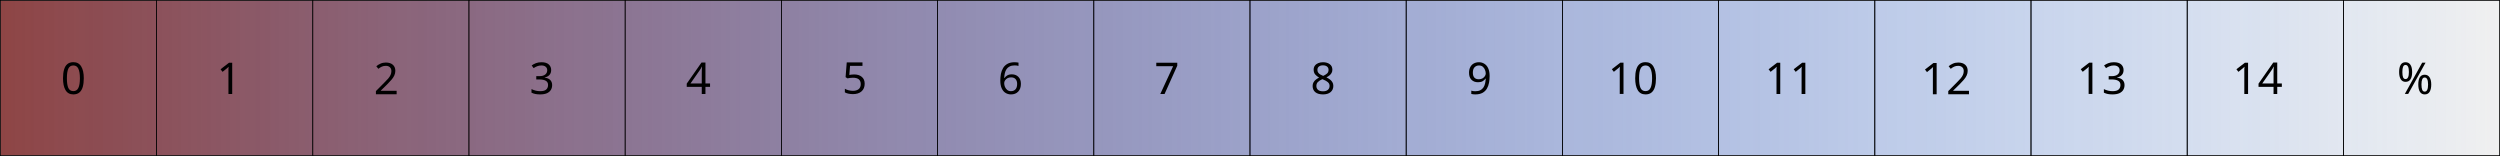
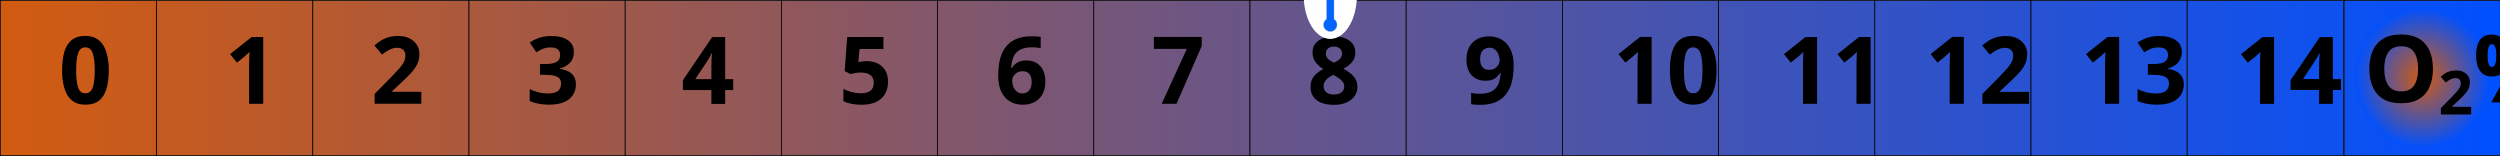
<svg xmlns="http://www.w3.org/2000/svg" xmlns:xlink="http://www.w3.org/1999/xlink" width="603.243mm" height="37.642mm" viewBox="0 0 603.243 37.642" version="1.1" id="svg8">
  <defs id="defs2">
-     <linearGradient id="linearGradient1203">
-       <stop style="stop-color:#8e4545;stop-opacity:1" offset="0" id="stop1199" />
-       <stop style="stop-color:#0061ff;stop-opacity:0" offset="1" id="stop1201" />
+     <linearGradient id="linearGradient1558">
+       <stop style="stop-color:#d25b10;stop-opacity:1" offset="0" id="stop1554" />
+       <stop style="stop-color:#0050ff;stop-opacity:1" offset="1" id="stop1556" />
    </linearGradient>
-     <linearGradient xlink:href="#linearGradient1203" id="linearGradient1205" x1="-158.791" y1="25.235" x2="444.452" y2="25.235" gradientUnits="userSpaceOnUse" />
-     <linearGradient xlink:href="#linearGradient1203" id="linearGradient1207" gradientUnits="userSpaceOnUse" x1="-158.791" y1="25.235" x2="444.452" y2="25.235" />
-     <linearGradient xlink:href="#linearGradient1203" id="linearGradient1209" gradientUnits="userSpaceOnUse" x1="-158.791" y1="25.235" x2="444.452" y2="25.235" />
-     <linearGradient xlink:href="#linearGradient1203" id="linearGradient1211" gradientUnits="userSpaceOnUse" x1="-158.791" y1="25.235" x2="444.452" y2="25.235" />
-     <linearGradient xlink:href="#linearGradient1203" id="linearGradient1213" gradientUnits="userSpaceOnUse" x1="-158.791" y1="25.235" x2="444.452" y2="25.235" />
-     <linearGradient xlink:href="#linearGradient1203" id="linearGradient1215" gradientUnits="userSpaceOnUse" x1="-158.791" y1="25.235" x2="444.452" y2="25.235" />
-     <linearGradient xlink:href="#linearGradient1203" id="linearGradient1217" gradientUnits="userSpaceOnUse" x1="-158.791" y1="25.235" x2="444.452" y2="25.235" />
-     <linearGradient xlink:href="#linearGradient1203" id="linearGradient1219" gradientUnits="userSpaceOnUse" x1="-158.791" y1="25.235" x2="444.452" y2="25.235" />
-     <linearGradient xlink:href="#linearGradient1203" id="linearGradient1221" gradientUnits="userSpaceOnUse" x1="-158.791" y1="25.235" x2="444.452" y2="25.235" />
-     <linearGradient xlink:href="#linearGradient1203" id="linearGradient1223" gradientUnits="userSpaceOnUse" x1="-158.791" y1="25.235" x2="444.452" y2="25.235" />
-     <linearGradient xlink:href="#linearGradient1203" id="linearGradient1225" gradientUnits="userSpaceOnUse" x1="-158.791" y1="25.235" x2="444.452" y2="25.235" />
-     <linearGradient xlink:href="#linearGradient1203" id="linearGradient1227" gradientUnits="userSpaceOnUse" x1="-158.791" y1="25.235" x2="444.452" y2="25.235" />
-     <linearGradient xlink:href="#linearGradient1203" id="linearGradient1229" gradientUnits="userSpaceOnUse" x1="-158.791" y1="25.235" x2="444.452" y2="25.235" />
-     <linearGradient xlink:href="#linearGradient1203" id="linearGradient1231" gradientUnits="userSpaceOnUse" x1="-158.791" y1="25.235" x2="444.452" y2="25.235" />
-     <linearGradient xlink:href="#linearGradient1203" id="linearGradient1233" gradientUnits="userSpaceOnUse" x1="-158.791" y1="25.235" x2="444.452" y2="25.235" />
-     <linearGradient xlink:href="#linearGradient1203" id="linearGradient1235" gradientUnits="userSpaceOnUse" x1="-158.791" y1="25.235" x2="444.452" y2="25.235" />
-     <linearGradient xlink:href="#linearGradient1203" id="linearGradient1237" gradientUnits="userSpaceOnUse" x1="-158.791" y1="25.235" x2="444.452" y2="25.235" />
+     <linearGradient xlink:href="#linearGradient1558" id="linearGradient2380" gradientUnits="userSpaceOnUse" x1="-158.791" y1="25.235" x2="444.452" y2="25.235" />
+     <linearGradient xlink:href="#linearGradient1558" id="linearGradient2382" gradientUnits="userSpaceOnUse" x1="-158.791" y1="25.235" x2="444.452" y2="25.235" />
+     <linearGradient xlink:href="#linearGradient1558" id="linearGradient2384" gradientUnits="userSpaceOnUse" x1="-158.791" y1="25.235" x2="444.452" y2="25.235" />
+     <linearGradient xlink:href="#linearGradient1558" id="linearGradient2386" gradientUnits="userSpaceOnUse" x1="-158.791" y1="25.235" x2="444.452" y2="25.235" />
+     <linearGradient xlink:href="#linearGradient1558" id="linearGradient2388" gradientUnits="userSpaceOnUse" x1="-158.791" y1="25.235" x2="444.452" y2="25.235" />
+     <linearGradient xlink:href="#linearGradient1558" id="linearGradient2390" gradientUnits="userSpaceOnUse" x1="-158.791" y1="25.235" x2="444.452" y2="25.235" />
+     <linearGradient xlink:href="#linearGradient1558" id="linearGradient2392" gradientUnits="userSpaceOnUse" x1="-158.791" y1="25.235" x2="444.452" y2="25.235" />
+     <linearGradient xlink:href="#linearGradient1558" id="linearGradient2394" gradientUnits="userSpaceOnUse" x1="-158.791" y1="25.235" x2="444.452" y2="25.235" />
+     <linearGradient xlink:href="#linearGradient1558" id="linearGradient2396" gradientUnits="userSpaceOnUse" x1="-158.791" y1="25.235" x2="444.452" y2="25.235" />
+     <linearGradient xlink:href="#linearGradient1558" id="linearGradient2398" gradientUnits="userSpaceOnUse" x1="-158.791" y1="25.235" x2="444.452" y2="25.235" />
+     <linearGradient xlink:href="#linearGradient1558" id="linearGradient2400" gradientUnits="userSpaceOnUse" x1="-158.791" y1="25.235" x2="444.452" y2="25.235" />
+     <linearGradient xlink:href="#linearGradient1558" id="linearGradient2402" gradientUnits="userSpaceOnUse" x1="-158.791" y1="25.235" x2="444.452" y2="25.235" />
+     <linearGradient xlink:href="#linearGradient1558" id="linearGradient2404" gradientUnits="userSpaceOnUse" x1="-158.791" y1="25.235" x2="444.452" y2="25.235" />
+     <linearGradient xlink:href="#linearGradient1558" id="linearGradient2406" gradientUnits="userSpaceOnUse" x1="-158.791" y1="25.235" x2="444.452" y2="25.235" />
+     <linearGradient xlink:href="#linearGradient1558" id="linearGradient2408" gradientUnits="userSpaceOnUse" x1="-158.791" y1="25.235" x2="444.452" y2="25.235" />
+     <linearGradient xlink:href="#linearGradient1558" id="linearGradient2410" gradientUnits="userSpaceOnUse" x1="-158.791" y1="25.235" x2="444.452" y2="25.235" gradientTransform="translate(0.1789642)" />
+     <linearGradient gradientTransform="matrix(-0.03330602,0,0,0.03330602,160.0995,-63.60227)" xlink:href="#red-to-blue" id="linearGradient985-4" x1="322.02" y1="8.408" x2="187.77" y2="489.913" gradientUnits="userSpaceOnUse" />
+     <linearGradient id="red-to-blue">
+       <stop id="stop1019" offset="0" style="stop-color:#ff0000;stop-opacity:1;" />
+       <stop id="stop1021" offset="1" style="stop-color:#0064ff;stop-opacity:1" />
+     </linearGradient>
+     <radialGradient xlink:href="#linearGradient1558" id="radialGradient3201" cx="425.691" cy="25.235" fx="425.691" fy="25.235" r="16.286" gradientTransform="matrix(1,0,0,1.046921,0,-1.184046)" gradientUnits="userSpaceOnUse" />
  </defs>
  <g id="layer1" transform="translate(158.7913,-6.414294)">
-     <g id="g1187" style="fill:url(#linearGradient1205);fill-opacity:1">
-       <rect y="6.509" x="-158.697" height="37.452" width="37.691" id="rect833" style="opacity:1;fill:url(#linearGradient1207);fill-opacity:1;stroke:#000000;stroke-width:0.189;stroke-miterlimit:4;stroke-dasharray:none;stroke-opacity:1" class="oxygen-0" />
-       <rect y="6.509" x="-121.006" height="37.452" width="37.691" id="rect833-3" style="opacity:1;fill:url(#linearGradient1209);fill-opacity:1;stroke:#000000;stroke-width:0.189;stroke-miterlimit:4;stroke-dasharray:none;stroke-opacity:1" class="oxygen-1" />
-       <rect y="6.509" x="-83.315" height="37.452" width="37.691" id="rect833-6" style="opacity:1;fill:url(#linearGradient1211);fill-opacity:1;stroke:#000000;stroke-width:0.189;stroke-miterlimit:4;stroke-dasharray:none;stroke-opacity:1" class="oxygen-2" />
-       <rect y="6.509" x="-45.624" height="37.452" width="37.691" id="rect833-3-7" style="opacity:1;fill:url(#linearGradient1213);fill-opacity:1;stroke:#000000;stroke-width:0.189;stroke-miterlimit:4;stroke-dasharray:none;stroke-opacity:1" class="oxygen-3" />
-       <rect y="6.509" x="-7.933" height="37.452" width="37.691" id="rect833-5" style="opacity:1;fill:url(#linearGradient1215);fill-opacity:1;stroke:#000000;stroke-width:0.189;stroke-miterlimit:4;stroke-dasharray:none;stroke-opacity:1" class="oxygen-4" />
-       <rect y="6.509" x="29.758" height="37.452" width="37.691" id="rect833-3-3" style="opacity:1;fill:url(#linearGradient1217);fill-opacity:1;stroke:#000000;stroke-width:0.189;stroke-miterlimit:4;stroke-dasharray:none;stroke-opacity:1" class="oxygen-5" />
-       <rect y="6.509" x="67.449" height="37.452" width="37.691" id="rect833-6-5" style="opacity:1;fill:url(#linearGradient1219);fill-opacity:1;stroke:#000000;stroke-width:0.189;stroke-miterlimit:4;stroke-dasharray:none;stroke-opacity:1" class="oxygen-6" />
-       <rect y="6.509" x="105.139" height="37.452" width="37.691" id="rect833-3-7-6" style="opacity:1;fill:url(#linearGradient1221);fill-opacity:1;stroke:#000000;stroke-width:0.189;stroke-miterlimit:4;stroke-dasharray:none;stroke-opacity:1" class="oxygen-7" />
-       <rect y="6.509" x="142.83" height="37.452" width="37.691" id="rect833-2" style="opacity:1;fill:url(#linearGradient1223);fill-opacity:1;stroke:#000000;stroke-width:0.189;stroke-miterlimit:4;stroke-dasharray:none;stroke-opacity:1" class="oxygen-8" />
-       <rect y="6.509" x="180.521" height="37.452" width="37.691" id="rect833-3-9" style="opacity:1;fill:url(#linearGradient1225);fill-opacity:1;stroke:#000000;stroke-width:0.189;stroke-miterlimit:4;stroke-dasharray:none;stroke-opacity:1" class="oxygen-9" />
-       <rect y="6.509" x="218.212" height="37.452" width="37.691" id="rect833-6-1" style="opacity:1;fill:url(#linearGradient1227);fill-opacity:1;stroke:#000000;stroke-width:0.189;stroke-miterlimit:4;stroke-dasharray:none;stroke-opacity:1" class="oxygen-10" />
-       <rect y="6.509" x="255.903" height="37.452" width="37.691" id="rect833-3-7-2" style="opacity:1;fill:url(#linearGradient1229);fill-opacity:1;stroke:#000000;stroke-width:0.189;stroke-miterlimit:4;stroke-dasharray:none;stroke-opacity:1" class="oxygen-11" />
-       <rect y="6.509" x="293.594" height="37.452" width="37.691" id="rect833-5-7" style="opacity:1;fill:url(#linearGradient1231);fill-opacity:1;stroke:#000000;stroke-width:0.189;stroke-miterlimit:4;stroke-dasharray:none;stroke-opacity:1" class="oxygen-12" />
-       <rect y="6.509" x="331.285" height="37.452" width="37.691" id="rect833-3-3-0" style="opacity:1;fill:url(#linearGradient1233);fill-opacity:1;stroke:#000000;stroke-width:0.189;stroke-miterlimit:4;stroke-dasharray:none;stroke-opacity:1" class="oxygen-13" />
-       <rect y="6.509" x="368.976" height="37.452" width="37.691" id="rect833-6-5-9" style="opacity:1;fill:url(#linearGradient1235);fill-opacity:1;stroke:#000000;stroke-width:0.189;stroke-miterlimit:4;stroke-dasharray:none;stroke-opacity:1" class="oxygen-14" />
-       <rect y="6.509" x="406.666" height="37.452" width="37.691" id="rect833-3-7-6-3" style="opacity:1;fill:url(#linearGradient1237);fill-opacity:1;stroke:#000000;stroke-width:0.189;stroke-miterlimit:4;stroke-dasharray:none;stroke-opacity:1" />
-     </g>
-     <text xml:space="preserve" style="font-style:normal;font-variant:normal;font-weight:normal;font-stretch:normal;font-size:10.583px;line-height:1.25;font-family:STIXIntegralsSm;-inkscape-font-specification:STIXIntegralsSm;letter-spacing:0px;word-spacing:0px;fill:#000000;fill-opacity:1;stroke:none;stroke-width:0.265" x="-111.125" y="126.911" id="text930">
-       <tspan id="tspan928" x="-111.125" y="136.171" style="stroke-width:0.265" />
+     <text xml:space="preserve" style="font-style:normal;font-variant:normal;font-weight:normal;font-stretch:normal;font-size:16.933px;line-height:1.25;font-family:Uroob;-inkscape-font-specification:Uroob;letter-spacing:0px;word-spacing:0px;fill:#000000;fill-opacity:1;stroke:none;stroke-width:0.265;" x="-111.125" y="126.911" id="text930">
+       <tspan id="tspan928" x="-111.125" y="136.171" style="stroke-width:0.265;-inkscape-font-specification:Uroob;font-family:Uroob;font-weight:normal;font-style:normal;font-stretch:normal;font-variant:normal;font-size:16.933px;" />
    </text>
-     <text xml:space="preserve" style="font-style:normal;font-variant:normal;font-weight:normal;font-stretch:normal;font-size:10.583px;line-height:1.25;font-family:STIXIntegralsSm;-inkscape-font-specification:STIXIntegralsSm;letter-spacing:0px;word-spacing:0px;fill:#000000;fill-opacity:1;stroke:none;stroke-width:0.265" x="-102.054" y="26.369" id="text1056">
-       <tspan id="tspan1054" x="-102.054" y="35.629" style="stroke-width:0.265" />
+     <text xml:space="preserve" style="font-style:normal;font-variant:normal;font-weight:normal;font-stretch:normal;font-size:16.933px;line-height:1.25;font-family:Uroob;-inkscape-font-specification:Uroob;letter-spacing:0px;word-spacing:0px;fill:#000000;fill-opacity:1;stroke:none;stroke-width:0.265;" x="-102.054" y="26.369" id="text1056">
+       <tspan id="tspan1054" x="-102.054" y="35.629" style="stroke-width:0.265;-inkscape-font-specification:Uroob;font-family:Uroob;font-weight:normal;font-style:normal;font-stretch:normal;font-variant:normal;font-size:16.933px;" />
    </text>
-     <g id="g1169" transform="translate(-0.8888396)">
-       <text id="text1052" y="29.088" x="-143.215" style="font-style:normal;font-variant:normal;font-weight:normal;font-stretch:normal;font-size:10.583px;line-height:1.25;font-family:STIXIntegralsSm;-inkscape-font-specification:STIXIntegralsSm;letter-spacing:0px;word-spacing:0px;fill:#000000;fill-opacity:1;stroke:none;stroke-width:0.265" xml:space="preserve">
-         <tspan style="stroke-width:0.265" y="29.088" x="-143.215" id="tspan1050">0</tspan>
+     <g id="g2476">
+       <rect y="6.509" x="-158.697" height="37.452" width="37.691" id="rect833" style="opacity:1;fill:url(#linearGradient2380);fill-opacity:1;stroke:#000000;stroke-width:0.189;stroke-miterlimit:4;stroke-dasharray:none;stroke-opacity:1" class="oxygen-0" />
+       <rect y="6.509" x="-121.006" height="37.452" width="37.691" id="rect833-3" style="opacity:1;fill:url(#linearGradient2382);fill-opacity:1;stroke:#000000;stroke-width:0.189;stroke-miterlimit:4;stroke-dasharray:none;stroke-opacity:1" class="oxygen-1" />
+       <rect y="6.509" x="-83.315" height="37.452" width="37.691" id="rect833-6" style="opacity:1;fill:url(#linearGradient2384);fill-opacity:1;stroke:#000000;stroke-width:0.189;stroke-miterlimit:4;stroke-dasharray:none;stroke-opacity:1" class="oxygen-2" />
+       <rect y="6.509" x="-45.624" height="37.452" width="37.691" id="rect833-3-7" style="opacity:1;fill:url(#linearGradient2386);fill-opacity:1;stroke:#000000;stroke-width:0.189;stroke-miterlimit:4;stroke-dasharray:none;stroke-opacity:1" class="oxygen-3" />
+       <rect y="6.509" x="-7.933" height="37.452" width="37.691" id="rect833-5" style="opacity:1;fill:url(#linearGradient2388);fill-opacity:1;stroke:#000000;stroke-width:0.189;stroke-miterlimit:4;stroke-dasharray:none;stroke-opacity:1" class="oxygen-4" />
+       <rect y="6.509" x="29.758" height="37.452" width="37.691" id="rect833-3-3" style="opacity:1;fill:url(#linearGradient2390);fill-opacity:1;stroke:#000000;stroke-width:0.189;stroke-miterlimit:4;stroke-dasharray:none;stroke-opacity:1" class="oxygen-5" />
+       <rect y="6.509" x="67.449" height="37.452" width="37.691" id="rect833-6-5" style="opacity:1;fill:url(#linearGradient2392);fill-opacity:1;stroke:#000000;stroke-width:0.189;stroke-miterlimit:4;stroke-dasharray:none;stroke-opacity:1" class="oxygen-6" />
+       <rect y="6.509" x="105.139" height="37.452" width="37.691" id="rect833-3-7-6" style="opacity:1;fill:url(#linearGradient2394);fill-opacity:1;stroke:#000000;stroke-width:0.189;stroke-miterlimit:4;stroke-dasharray:none;stroke-opacity:1" class="oxygen-7" />
+       <rect y="6.509" x="142.83" height="37.452" width="37.691" id="rect833-2" style="opacity:1;fill:url(#linearGradient2396);fill-opacity:1;stroke:#000000;stroke-width:0.189;stroke-miterlimit:4;stroke-dasharray:none;stroke-opacity:1" class="oxygen-8" />
+       <rect y="6.509" x="180.521" height="37.452" width="37.691" id="rect833-3-9" style="opacity:1;fill:url(#linearGradient2398);fill-opacity:1;stroke:#000000;stroke-width:0.189;stroke-miterlimit:4;stroke-dasharray:none;stroke-opacity:1" class="oxygen-9" />
+       <rect y="6.509" x="218.212" height="37.452" width="37.691" id="rect833-6-1" style="opacity:1;fill:url(#linearGradient2400);fill-opacity:1;stroke:#000000;stroke-width:0.189;stroke-miterlimit:4;stroke-dasharray:none;stroke-opacity:1" class="oxygen-10" />
+       <rect y="6.509" x="255.903" height="37.452" width="37.691" id="rect833-3-7-2" style="opacity:1;fill:url(#linearGradient2402);fill-opacity:1;stroke:#000000;stroke-width:0.189;stroke-miterlimit:4;stroke-dasharray:none;stroke-opacity:1" class="oxygen-11" />
+       <rect y="6.509" x="293.594" height="37.452" width="37.691" id="rect833-5-7" style="opacity:1;fill:url(#linearGradient2404);fill-opacity:1;stroke:#000000;stroke-width:0.189;stroke-miterlimit:4;stroke-dasharray:none;stroke-opacity:1" class="oxygen-12" />
+       <rect y="6.509" x="331.285" height="37.452" width="37.691" id="rect833-3-3-0" style="opacity:1;fill:url(#linearGradient2406);fill-opacity:1;stroke:#000000;stroke-width:0.189;stroke-miterlimit:4;stroke-dasharray:none;stroke-opacity:1" class="oxygen-13" />
+       <rect y="6.509" x="368.976" height="37.452" width="37.691" id="rect833-6-5-9" style="opacity:1;fill:url(#linearGradient2408);fill-opacity:1;stroke:#000000;stroke-width:0.189;stroke-miterlimit:4;stroke-dasharray:none;stroke-opacity:1" class="oxygen-14" />
+       <rect y="6.509" x="406.845" height="37.452" width="37.691" id="rect833-3-7-6-3" style="opacity:1;fill:url(#linearGradient2410);fill-opacity:1;stroke:#000000;stroke-width:0.189;stroke-miterlimit:4;stroke-dasharray:none;stroke-opacity:1" />
+       <text id="text1052" y="31.453" x="-144.619" style="font-style:normal;font-variant:normal;font-weight:bold;font-stretch:normal;font-size:22.578px;line-height:1.25;font-family:Uroob;-inkscape-font-specification:'Uroob, Bold';font-variant-ligatures:normal;font-variant-caps:normal;font-variant-numeric:normal;font-feature-settings:normal;text-align:start;letter-spacing:0px;word-spacing:0px;writing-mode:lr-tb;text-anchor:start;fill:#000000;fill-opacity:1;stroke:none;stroke-width:0.265" xml:space="preserve">
+         <tspan style="font-style:normal;font-variant:normal;font-weight:bold;font-stretch:normal;font-size:22.578px;font-family:Uroob;-inkscape-font-specification:'Uroob, Bold';font-variant-ligatures:normal;font-variant-caps:normal;font-variant-numeric:normal;font-feature-settings:normal;text-align:start;writing-mode:lr-tb;text-anchor:start;stroke-width:0.265" y="31.453" x="-144.619" id="tspan1050">0</tspan>
      </text>
-       <text id="text1060" y="29.093" x="-105.62" style="font-style:normal;font-variant:normal;font-weight:normal;font-stretch:normal;font-size:10.583px;line-height:1.25;font-family:STIXIntegralsSm;-inkscape-font-specification:STIXIntegralsSm;letter-spacing:0px;word-spacing:0px;fill:#000000;fill-opacity:1;stroke:none;stroke-width:0.265" xml:space="preserve">
-         <tspan style="stroke-width:0.265" y="29.093" x="-105.62" id="tspan1058">1</tspan>
+       <text id="text1060" y="31.464" x="-104.605" style="font-style:normal;font-variant:normal;font-weight:bold;font-stretch:normal;font-size:22.578px;line-height:1.25;font-family:Uroob;-inkscape-font-specification:'Uroob, Bold';font-variant-ligatures:normal;font-variant-caps:normal;font-variant-numeric:normal;font-feature-settings:normal;text-align:start;letter-spacing:0px;word-spacing:0px;writing-mode:lr-tb;text-anchor:start;fill:#000000;fill-opacity:1;stroke:none;stroke-width:0.265" xml:space="preserve">
+         <tspan style="font-style:normal;font-variant:normal;font-weight:bold;font-stretch:normal;font-size:22.578px;font-family:Uroob;-inkscape-font-specification:'Uroob, Bold';font-variant-ligatures:normal;font-variant-caps:normal;font-variant-numeric:normal;font-feature-settings:normal;text-align:start;writing-mode:lr-tb;text-anchor:start;stroke-width:0.265" y="31.464" x="-104.605" id="tspan1058">1</tspan>
      </text>
-       <text id="text1064" y="29.163" x="-67.694" style="font-style:normal;font-variant:normal;font-weight:normal;font-stretch:normal;font-size:10.583px;line-height:1.25;font-family:STIXIntegralsSm;-inkscape-font-specification:STIXIntegralsSm;letter-spacing:0px;word-spacing:0px;fill:#000000;fill-opacity:1;stroke:none;stroke-width:0.265" xml:space="preserve">
-         <tspan style="stroke-width:0.265" y="29.163" x="-67.694" id="tspan1062">2</tspan>
+       <text id="text1064" y="31.442" x="-69.304" style="font-style:normal;font-variant:normal;font-weight:bold;font-stretch:normal;font-size:22.578px;line-height:1.25;font-family:Uroob;-inkscape-font-specification:'Uroob, Bold';font-variant-ligatures:normal;font-variant-caps:normal;font-variant-numeric:normal;font-feature-settings:normal;text-align:start;letter-spacing:0px;word-spacing:0px;writing-mode:lr-tb;text-anchor:start;fill:#000000;fill-opacity:1;stroke:none;stroke-width:0.265" xml:space="preserve">
+         <tspan style="font-style:normal;font-variant:normal;font-weight:bold;font-stretch:normal;font-size:22.578px;font-family:Uroob;-inkscape-font-specification:'Uroob, Bold';font-variant-ligatures:normal;font-variant-caps:normal;font-variant-numeric:normal;font-feature-settings:normal;text-align:start;writing-mode:lr-tb;text-anchor:start;stroke-width:0.265" y="31.442" x="-69.304" id="tspan1062">2</tspan>
      </text>
-       <text id="text1068" y="29.088" x="-30.125" style="font-style:normal;font-variant:normal;font-weight:normal;font-stretch:normal;font-size:10.583px;line-height:1.25;font-family:STIXIntegralsSm;-inkscape-font-specification:STIXIntegralsSm;letter-spacing:0px;word-spacing:0px;fill:#000000;fill-opacity:1;stroke:none;stroke-width:0.265" xml:space="preserve">
-         <tspan style="stroke-width:0.265" y="29.088" x="-30.125" id="tspan1066">3</tspan>
+       <text id="text1068" y="31.453" x="-31.839" style="font-style:normal;font-variant:normal;font-weight:bold;font-stretch:normal;font-size:22.578px;line-height:1.25;font-family:Uroob;-inkscape-font-specification:'Uroob, Bold';font-variant-ligatures:normal;font-variant-caps:normal;font-variant-numeric:normal;font-feature-settings:normal;text-align:start;letter-spacing:0px;word-spacing:0px;writing-mode:lr-tb;text-anchor:start;fill:#000000;fill-opacity:1;stroke:none;stroke-width:0.265" xml:space="preserve">
+         <tspan style="font-style:normal;font-variant:normal;font-weight:bold;font-stretch:normal;font-size:22.578px;font-family:Uroob;-inkscape-font-specification:'Uroob, Bold';font-variant-ligatures:normal;font-variant-caps:normal;font-variant-numeric:normal;font-feature-settings:normal;text-align:start;writing-mode:lr-tb;text-anchor:start;stroke-width:0.265" y="31.453" x="-31.839" id="tspan1066">3</tspan>
      </text>
-       <text id="text1072" y="29.093" x="7.584" style="font-style:normal;font-variant:normal;font-weight:normal;font-stretch:normal;font-size:10.583px;line-height:1.25;font-family:STIXIntegralsSm;-inkscape-font-specification:STIXIntegralsSm;letter-spacing:0px;word-spacing:0px;fill:#000000;fill-opacity:1;stroke:none;stroke-width:0.265" xml:space="preserve">
-         <tspan style="stroke-width:0.265" y="29.093" x="7.584" id="tspan1070">4</tspan>
+       <text id="text1072" y="31.486" x="5.599" style="font-style:normal;font-variant:normal;font-weight:bold;font-stretch:normal;font-size:22.578px;line-height:1.25;font-family:Uroob;-inkscape-font-specification:'Uroob, Bold';font-variant-ligatures:normal;font-variant-caps:normal;font-variant-numeric:normal;font-feature-settings:normal;text-align:start;letter-spacing:0px;word-spacing:0px;writing-mode:lr-tb;text-anchor:start;fill:#000000;fill-opacity:1;stroke:none;stroke-width:0.265" xml:space="preserve">
+         <tspan style="font-style:normal;font-variant:normal;font-weight:bold;font-stretch:normal;font-size:22.578px;font-family:Uroob;-inkscape-font-specification:'Uroob, Bold';font-variant-ligatures:normal;font-variant-caps:normal;font-variant-numeric:normal;font-feature-settings:normal;text-align:start;writing-mode:lr-tb;text-anchor:start;stroke-width:0.265" y="31.486" x="5.599" id="tspan1070">4</tspan>
      </text>
-       <text id="text1076" y="29.018" x="45.291" style="font-style:normal;font-variant:normal;font-weight:normal;font-stretch:normal;font-size:10.583px;line-height:1.25;font-family:STIXIntegralsSm;-inkscape-font-specification:STIXIntegralsSm;letter-spacing:0px;word-spacing:0px;fill:#000000;fill-opacity:1;stroke:none;stroke-width:0.265" xml:space="preserve">
-         <tspan style="stroke-width:0.265" y="29.018" x="45.291" id="tspan1074">5</tspan>
+       <text id="text1076" y="31.469" x="43.609" style="font-style:normal;font-variant:normal;font-weight:bold;font-stretch:normal;font-size:22.578px;line-height:1.25;font-family:Uroob;-inkscape-font-specification:'Uroob, Bold';font-variant-ligatures:normal;font-variant-caps:normal;font-variant-numeric:normal;font-feature-settings:normal;text-align:start;letter-spacing:0px;word-spacing:0px;writing-mode:lr-tb;text-anchor:start;fill:#000000;fill-opacity:1;stroke:none;stroke-width:0.265" xml:space="preserve">
+         <tspan style="font-style:normal;font-variant:normal;font-weight:bold;font-stretch:normal;font-size:22.578px;font-family:Uroob;-inkscape-font-specification:'Uroob, Bold';font-variant-ligatures:normal;font-variant-caps:normal;font-variant-numeric:normal;font-feature-settings:normal;text-align:start;writing-mode:lr-tb;text-anchor:start;stroke-width:0.265" y="31.469" x="43.609" id="tspan1074">5</tspan>
      </text>
-       <text id="text1080" y="29.088" x="82.891" style="font-style:normal;font-variant:normal;font-weight:normal;font-stretch:normal;font-size:10.583px;line-height:1.25;font-family:STIXIntegralsSm;-inkscape-font-specification:STIXIntegralsSm;letter-spacing:0px;word-spacing:0px;fill:#000000;fill-opacity:1;stroke:none;stroke-width:0.265" xml:space="preserve">
-         <tspan style="stroke-width:0.265" y="29.088" x="82.891" id="tspan1078">6</tspan>
+       <text id="text1080" y="31.464" x="81.272" style="font-style:normal;font-variant:normal;font-weight:bold;font-stretch:normal;font-size:22.578px;line-height:1.25;font-family:Uroob;-inkscape-font-specification:'Uroob, Bold';font-variant-ligatures:normal;font-variant-caps:normal;font-variant-numeric:normal;font-feature-settings:normal;text-align:start;letter-spacing:0px;word-spacing:0px;writing-mode:lr-tb;text-anchor:start;fill:#000000;fill-opacity:1;stroke:none;stroke-width:0.265" xml:space="preserve">
+         <tspan style="font-style:normal;font-variant:normal;font-weight:bold;font-stretch:normal;font-size:22.578px;font-family:Uroob;-inkscape-font-specification:'Uroob, Bold';font-variant-ligatures:normal;font-variant-caps:normal;font-variant-numeric:normal;font-feature-settings:normal;text-align:start;writing-mode:lr-tb;text-anchor:start;stroke-width:0.265" y="31.464" x="81.272" id="tspan1078">6</tspan>
      </text>
-       <text id="text1084" y="29.093" x="120.636" style="font-style:normal;font-variant:normal;font-weight:normal;font-stretch:normal;font-size:10.583px;line-height:1.25;font-family:STIXIntegralsSm;-inkscape-font-specification:STIXIntegralsSm;letter-spacing:0px;word-spacing:0px;fill:#000000;fill-opacity:1;stroke:none;stroke-width:0.265" xml:space="preserve">
-         <tspan style="stroke-width:0.265" y="29.093" x="120.636" id="tspan1082">7</tspan>
+       <text id="text1084" y="31.453" x="119.024" style="font-style:normal;font-variant:normal;font-weight:bold;font-stretch:normal;font-size:22.578px;line-height:1.25;font-family:Uroob;-inkscape-font-specification:'Uroob, Bold';font-variant-ligatures:normal;font-variant-caps:normal;font-variant-numeric:normal;font-feature-settings:normal;text-align:start;letter-spacing:0px;word-spacing:0px;writing-mode:lr-tb;text-anchor:start;fill:#000000;fill-opacity:1;stroke:none;stroke-width:0.265" xml:space="preserve">
+         <tspan style="font-style:normal;font-variant:normal;font-weight:bold;font-stretch:normal;font-size:22.578px;font-family:Uroob;-inkscape-font-specification:'Uroob, Bold';font-variant-ligatures:normal;font-variant-caps:normal;font-variant-numeric:normal;font-feature-settings:normal;text-align:start;writing-mode:lr-tb;text-anchor:start;stroke-width:0.265" y="31.453" x="119.024" id="tspan1082">7</tspan>
      </text>
-       <text id="text1088" y="29.088" x="158.312" style="font-style:normal;font-variant:normal;font-weight:normal;font-stretch:normal;font-size:10.583px;line-height:1.25;font-family:STIXIntegralsSm;-inkscape-font-specification:STIXIntegralsSm;letter-spacing:0px;word-spacing:0px;fill:#000000;fill-opacity:1;stroke:none;stroke-width:0.265" xml:space="preserve">
-         <tspan style="stroke-width:0.265" y="29.088" x="158.312" id="tspan1086">8</tspan>
+       <text id="text1088" y="31.497" x="156.638" style="font-style:normal;font-variant:normal;font-weight:bold;font-stretch:normal;font-size:22.578px;line-height:1.25;font-family:Uroob;-inkscape-font-specification:'Uroob, Bold';font-variant-ligatures:normal;font-variant-caps:normal;font-variant-numeric:normal;font-feature-settings:normal;text-align:start;letter-spacing:0px;word-spacing:0px;writing-mode:lr-tb;text-anchor:start;fill:#000000;fill-opacity:1;stroke:none;stroke-width:0.265" xml:space="preserve">
+         <tspan style="font-style:normal;font-variant:normal;font-weight:bold;font-stretch:normal;font-size:22.578px;font-family:Uroob;-inkscape-font-specification:'Uroob, Bold';font-variant-ligatures:normal;font-variant-caps:normal;font-variant-numeric:normal;font-feature-settings:normal;text-align:start;writing-mode:lr-tb;text-anchor:start;stroke-width:0.265" y="31.497" x="156.638" id="tspan1086">8</tspan>
      </text>
-       <text id="text1092" y="29.088" x="196.039" style="font-style:normal;font-variant:normal;font-weight:normal;font-stretch:normal;font-size:10.583px;line-height:1.25;font-family:STIXIntegralsSm;-inkscape-font-specification:STIXIntegralsSm;letter-spacing:0px;word-spacing:0px;fill:#000000;fill-opacity:1;stroke:none;stroke-width:0.265" xml:space="preserve">
-         <tspan style="stroke-width:0.265" y="29.088" x="196.039" id="tspan1090">9</tspan>
+       <text id="text1092" y="31.486" x="194.345" style="font-style:normal;font-variant:normal;font-weight:bold;font-stretch:normal;font-size:22.578px;line-height:1.25;font-family:Uroob;-inkscape-font-specification:'Uroob, Bold';font-variant-ligatures:normal;font-variant-caps:normal;font-variant-numeric:normal;font-feature-settings:normal;text-align:start;letter-spacing:0px;word-spacing:0px;writing-mode:lr-tb;text-anchor:start;fill:#000000;fill-opacity:1;stroke:none;stroke-width:0.265" xml:space="preserve">
+         <tspan style="font-style:normal;font-variant:normal;font-weight:bold;font-stretch:normal;font-size:22.578px;font-family:Uroob;-inkscape-font-specification:'Uroob, Bold';font-variant-ligatures:normal;font-variant-caps:normal;font-variant-numeric:normal;font-feature-settings:normal;text-align:start;writing-mode:lr-tb;text-anchor:start;stroke-width:0.265" y="31.486" x="194.345" id="tspan1090">9</tspan>
      </text>
-       <text id="text1096" y="29.088" x="230.092" style="font-style:normal;font-variant:normal;font-weight:normal;font-stretch:normal;font-size:10.583px;line-height:1.25;font-family:STIXIntegralsSm;-inkscape-font-specification:STIXIntegralsSm;letter-spacing:0px;word-spacing:0px;fill:#000000;fill-opacity:1;stroke:none;stroke-width:0.265" xml:space="preserve">
-         <tspan style="stroke-width:0.265" y="29.088" x="230.092" id="tspan1094">10</tspan>
+       <text id="text1096" y="31.453" x="230.418" style="font-style:normal;font-variant:normal;font-weight:bold;font-stretch:normal;font-size:22.578px;line-height:1.25;font-family:Uroob;-inkscape-font-specification:'Uroob, Bold';font-variant-ligatures:normal;font-variant-caps:normal;font-variant-numeric:normal;font-feature-settings:normal;text-align:start;letter-spacing:0px;word-spacing:0px;writing-mode:lr-tb;text-anchor:start;fill:#000000;fill-opacity:1;stroke:none;stroke-width:0.265" xml:space="preserve">
+         <tspan style="font-style:normal;font-variant:normal;font-weight:bold;font-stretch:normal;font-size:22.578px;font-family:Uroob;-inkscape-font-specification:'Uroob, Bold';font-variant-ligatures:normal;font-variant-caps:normal;font-variant-numeric:normal;font-feature-settings:normal;text-align:start;writing-mode:lr-tb;text-anchor:start;stroke-width:0.265" y="31.453" x="230.418" id="tspan1094">10</tspan>
      </text>
-       <text id="text1100" y="29.093" x="267.919" style="font-style:normal;font-variant:normal;font-weight:normal;font-stretch:normal;font-size:10.583px;line-height:1.25;font-family:STIXIntegralsSm;-inkscape-font-specification:STIXIntegralsSm;letter-spacing:0px;word-spacing:0px;fill:#000000;fill-opacity:1;stroke:none;stroke-width:0.265" xml:space="preserve">
-         <tspan style="stroke-width:0.265" y="29.093" x="267.919" id="tspan1098">11</tspan>
+       <text id="text1100" y="31.464" x="270.341" style="font-style:normal;font-variant:normal;font-weight:bold;font-stretch:normal;font-size:22.578px;line-height:1.25;font-family:Uroob;-inkscape-font-specification:'Uroob, Bold';font-variant-ligatures:normal;font-variant-caps:normal;font-variant-numeric:normal;font-feature-settings:normal;text-align:start;letter-spacing:0px;word-spacing:0px;writing-mode:lr-tb;text-anchor:start;fill:#000000;fill-opacity:1;stroke:none;stroke-width:0.265;opacity:1;" xml:space="preserve">
+         <tspan style="font-style:normal;font-variant:normal;font-weight:bold;font-stretch:normal;font-size:22.578px;font-family:Uroob;-inkscape-font-specification:'Uroob, Bold';font-variant-ligatures:normal;font-variant-caps:normal;font-variant-numeric:normal;font-feature-settings:normal;text-align:start;writing-mode:lr-tb;text-anchor:start;stroke-width:0.265;" y="31.464" x="270.341" id="tspan1098">11</tspan>
      </text>
-       <text id="text1104" y="29.163" x="305.652" style="font-style:normal;font-variant:normal;font-weight:normal;font-stretch:normal;font-size:10.583px;line-height:1.25;font-family:STIXIntegralsSm;-inkscape-font-specification:STIXIntegralsSm;letter-spacing:0px;word-spacing:0px;fill:#000000;fill-opacity:1;stroke:none;stroke-width:0.265" xml:space="preserve">
-         <tspan style="stroke-width:0.265" y="29.163" x="305.652" id="tspan1102">12</tspan>
+       <text id="text1104" y="31.453" x="305.739" style="font-style:normal;font-variant:normal;font-weight:bold;font-stretch:normal;font-size:22.578px;line-height:1.25;font-family:Uroob;-inkscape-font-specification:'Uroob, Bold';font-variant-ligatures:normal;font-variant-caps:normal;font-variant-numeric:normal;font-feature-settings:normal;text-align:start;letter-spacing:0px;word-spacing:0px;writing-mode:lr-tb;text-anchor:start;fill:#000000;fill-opacity:1;stroke:none;stroke-width:0.265;opacity:1;" xml:space="preserve">
+         <tspan style="font-style:normal;font-variant:normal;font-weight:bold;font-stretch:normal;font-size:22.578px;font-family:Uroob;-inkscape-font-specification:'Uroob, Bold';font-variant-ligatures:normal;font-variant-caps:normal;font-variant-numeric:normal;font-feature-settings:normal;text-align:start;writing-mode:lr-tb;text-anchor:start;stroke-width:0.265;" y="31.453" x="305.739" id="tspan1102">12</tspan>
      </text>
-       <text id="text1108" y="29.088" x="343.236" style="font-style:normal;font-variant:normal;font-weight:normal;font-stretch:normal;font-size:10.583px;line-height:1.25;font-family:STIXIntegralsSm;-inkscape-font-specification:STIXIntegralsSm;letter-spacing:0px;word-spacing:0px;fill:#000000;fill-opacity:1;stroke:none;stroke-width:0.265" xml:space="preserve">
-         <tspan style="stroke-width:0.265" y="29.088" x="343.236" id="tspan1106">13</tspan>
+       <text id="text1108" y="31.453" x="343.226" style="font-style:normal;font-variant:normal;font-weight:bold;font-stretch:normal;font-size:22.578px;line-height:1.25;font-family:Uroob;-inkscape-font-specification:'Uroob, Bold';font-variant-ligatures:normal;font-variant-caps:normal;font-variant-numeric:normal;font-feature-settings:normal;text-align:start;letter-spacing:0px;word-spacing:0px;writing-mode:lr-tb;text-anchor:start;fill:#000000;fill-opacity:1;stroke:none;stroke-width:0.265;opacity:1;" xml:space="preserve">
+         <tspan style="font-style:normal;font-variant:normal;font-weight:bold;font-stretch:normal;font-size:22.578px;font-family:Uroob;-inkscape-font-specification:'Uroob, Bold';font-variant-ligatures:normal;font-variant-caps:normal;font-variant-numeric:normal;font-feature-settings:normal;text-align:start;writing-mode:lr-tb;text-anchor:start;stroke-width:0.265;" y="31.453" x="343.226" id="tspan1106">13</tspan>
      </text>
-       <text id="text1112" y="29.093" x="380.801" style="font-style:normal;font-variant:normal;font-weight:normal;font-stretch:normal;font-size:10.583px;line-height:1.25;font-family:STIXIntegralsSm;-inkscape-font-specification:STIXIntegralsSm;letter-spacing:0px;word-spacing:0px;fill:#000000;fill-opacity:1;stroke:none;stroke-width:0.265" xml:space="preserve">
-         <tspan style="stroke-width:0.265" y="29.093" x="380.801" id="tspan1110">14</tspan>
+       <text id="text1112" y="31.475" x="380.614" style="font-style:normal;font-variant:normal;font-weight:bold;font-stretch:normal;font-size:22.578px;line-height:1.25;font-family:Uroob;-inkscape-font-specification:'Uroob, Bold';font-variant-ligatures:normal;font-variant-caps:normal;font-variant-numeric:normal;font-feature-settings:normal;text-align:start;letter-spacing:0px;word-spacing:0px;writing-mode:lr-tb;text-anchor:start;fill:#000000;fill-opacity:1;stroke:none;stroke-width:0.265;opacity:1;" xml:space="preserve">
+         <tspan style="font-style:normal;font-variant:normal;font-weight:bold;font-stretch:normal;font-size:22.578px;font-family:Uroob;-inkscape-font-specification:'Uroob, Bold';font-variant-ligatures:normal;font-variant-caps:normal;font-variant-numeric:normal;font-feature-settings:normal;text-align:start;writing-mode:lr-tb;text-anchor:start;stroke-width:0.265;" y="31.475" x="380.614" id="tspan1110">14</tspan>
      </text>
-       <text id="text1116" y="29.088" x="420.484" style="font-style:normal;font-variant:normal;font-weight:normal;font-stretch:normal;font-size:10.583px;line-height:1.25;font-family:STIXIntegralsSm;-inkscape-font-specification:STIXIntegralsSm;letter-spacing:0px;word-spacing:0px;fill:#000000;fill-opacity:1;stroke:none;stroke-width:0.265" xml:space="preserve">
-         <tspan style="stroke-width:0.265" y="29.088" x="420.484" id="tspan1114">%</tspan>
+       <ellipse style="opacity:1;fill:url(#radialGradient3201);fill-opacity:1;stroke:none;stroke-width:0.264;stroke-miterlimit:4;stroke-dasharray:none;stroke-opacity:1" id="path3199" cx="425.691" cy="25.235" rx="16.154" ry="16.918" />
+       <text id="text1116" y="31.104" x="411.613" style="font-style:normal;font-variant:normal;font-weight:bold;font-stretch:normal;font-size:22.578px;line-height:1.25;font-family:Uroob;-inkscape-font-specification:'Uroob, Bold';font-variant-ligatures:normal;font-variant-caps:normal;font-variant-numeric:normal;font-feature-settings:normal;text-align:start;letter-spacing:0px;word-spacing:0px;writing-mode:lr-tb;text-anchor:start;fill:#000000;fill-opacity:1;stroke:none;stroke-width:0.265;opacity:1;" xml:space="preserve">
+         <tspan style="font-style:normal;font-variant:normal;font-weight:bold;font-stretch:normal;font-size:22.578px;font-family:Uroob;-inkscape-font-specification:'Uroob, Bold';font-variant-ligatures:normal;font-variant-caps:normal;font-variant-numeric:normal;font-feature-settings:normal;text-align:start;writing-mode:lr-tb;text-anchor:start;stroke-width:0.265;" y="31.104" x="411.613" id="tspan1114">O<tspan id="tspan3146" style="font-size:65%;baseline-shift:sub;">2</tspan>%</tspan>
      </text>
+       <g id="g3144" transform="matrix(0.5714059,0,0,0.5714059,76.84985,32.82853)">
+         <ellipse ry="18.077" rx="10.975" cy="-48.123" cx="149.374" id="path3140" style="opacity:1;fill:#ffffff;fill-opacity:1;stroke:#ffffff;stroke-width:0.5;stroke-miterlimit:4;stroke-dasharray:none;stroke-opacity:1" />
+         <path id="path95-5" d="m 149.374,-63.322 a 1.571,1.477 0 0 1 1.567,1.407 h 0.003 v 0.057 a 1.571,1.477 0 0 1 7.3e-4,0.013 1.571,1.477 0 0 1 -7.3e-4,0.019 v 23.665 a 2.855,2.855 0 0 1 1.285,2.382 2.855,2.855 0 0 1 -2.855,2.855 2.855,2.855 0 0 1 -2.855,-2.855 2.855,2.855 0 0 1 1.285,-2.382 v -23.671 a 1.571,1.477 0 0 1 -7.3e-4,-0.013 1.571,1.477 0 0 1 7.3e-4,-0.019 v -0.051 h 0.002 a 1.571,1.477 0 0 1 1.568,-1.407 z" style="fill:url(#linearGradient985-4);fill-opacity:1;stroke:#a7a7a7;stroke-width:0.151;stroke-miterlimit:4;stroke-dasharray:none;stroke-opacity:1" />
+       </g>
    </g>
  </g>
</svg>
